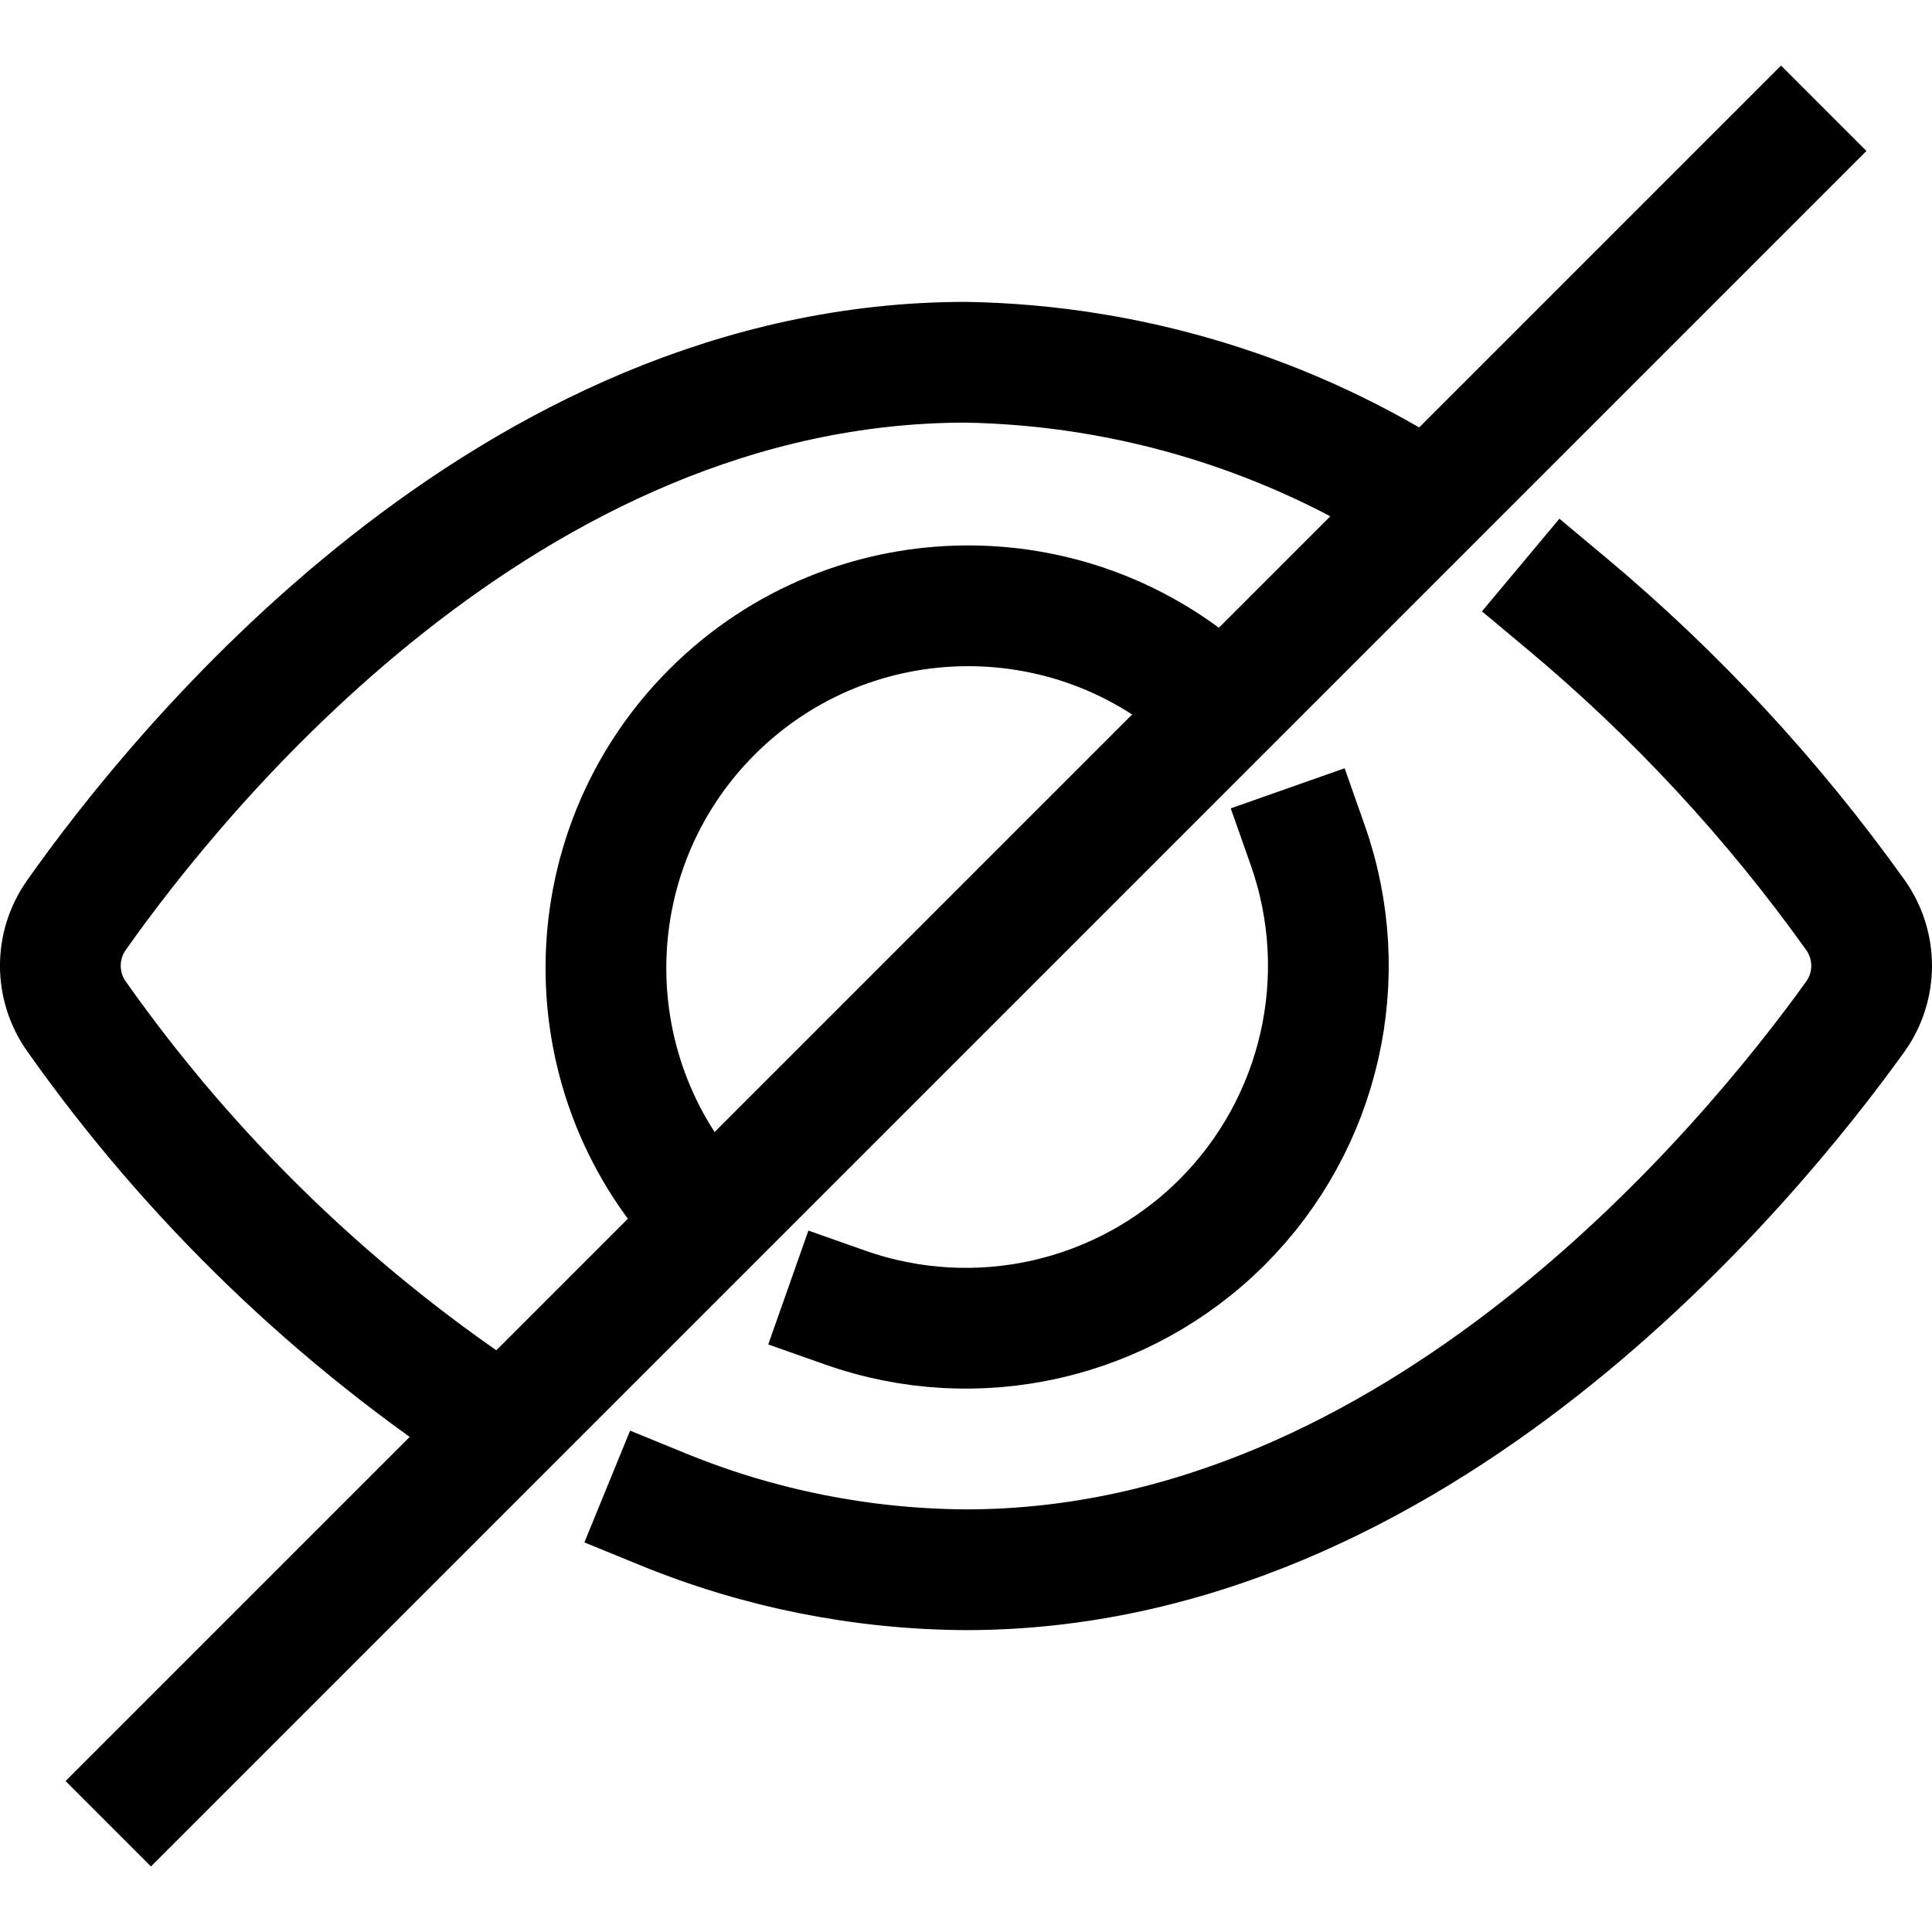
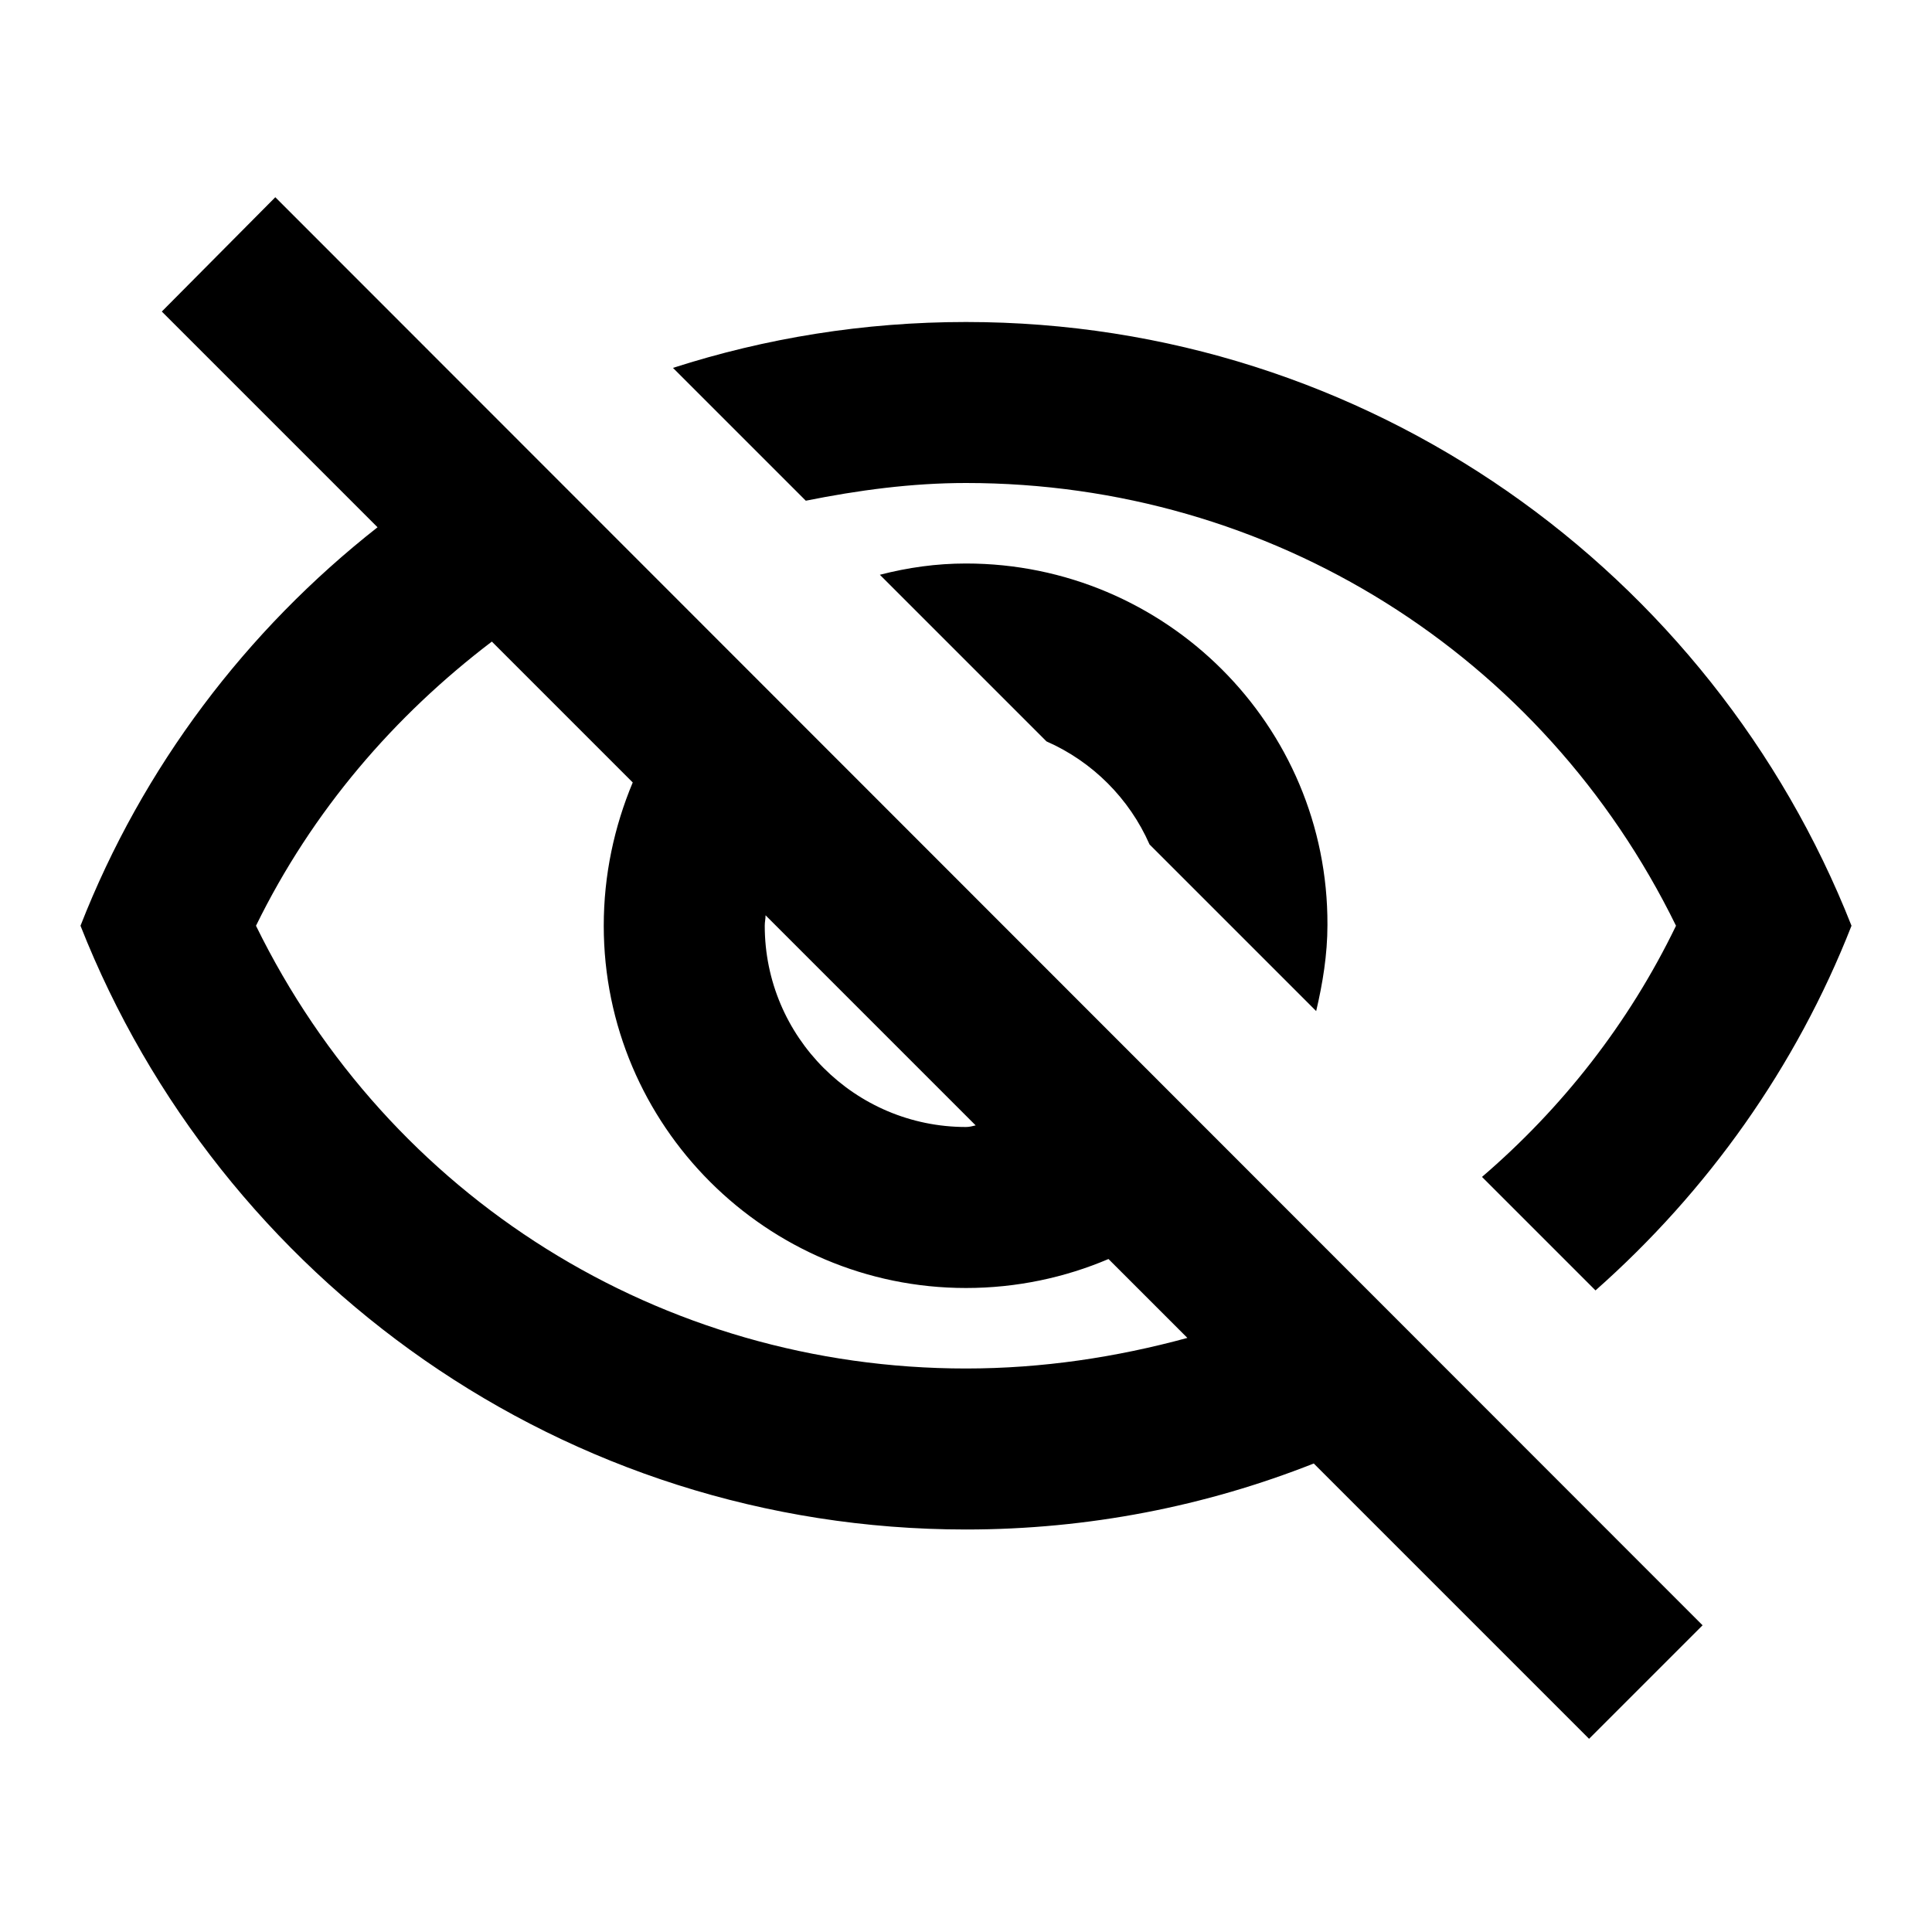
- <svg xmlns="http://www.w3.org/2000/svg" width="64" height="64" viewBox="0 0 64 64">
-   <g fill="#000" stroke="#000" stroke-linecap="square" stroke-linejoin="miter" stroke-width="4" class="nc-icon-wrapper">
-     <path fill="none" stroke="#000" stroke-linecap="butt" stroke-miterlimit="10" d="M16.69,47.31A52.12,52.12,0,0,1,2.537,33.673a2.9,2.9,0,0,1-.008-3.353C5.921,25.507,16.793,12,32,12a29.018,29.018,0,0,1,15.309,4.687" data-cap="butt" />
-     <path fill="none" stroke="#000" stroke-miterlimit="10" d="M51.909,20a55.426,55.426,0,0,1,9.554,10.311,2.9,2.9,0,0,1-.008,3.373C57.992,38.5,46.96,52,32,52a26.869,26.869,0,0,1-10.033-2" />
-     <line x1="5" x2="59" y1="59" y2="5" fill="none" stroke-miterlimit="10" data-color="color-2" />
-     <path fill="none" stroke-miterlimit="10" d="M43.321,28A12.009,12.009,0,0,1,28,43.316" data-color="color-2" />
-     <path fill="none" stroke-linecap="butt" stroke-miterlimit="10" d="M23.519,40.485A12,12,0,0,1,40.487,23.513" data-cap="butt" data-color="color-2" />
-   </g>
+ <svg xmlns="http://www.w3.org/2000/svg" width="24" height="24" fill="#000" viewBox="0 0 24 24">
+   <path fill="none" d="M0 0h24v24H0V0zm0 0h24v24H0V0zm0 0h24v24H0V0zm0 0h24v24H0V0z" />
+   <path d="M12 6c3.79 0 7.17 2.13 8.82 5.5-.59 1.22-1.42 2.27-2.41 3.12l1.41 1.41c1.39-1.23 2.49-2.77 3.18-4.53C21.27 7.11 17 4 12 4c-1.27 0-2.49.2-3.64.57l1.65 1.65C10.66 6.09 11.32 6 12 6zm-1.07 1.14L13 9.21c.57.25 1.03.71 1.28 1.28l2.07 2.07c.08-.34.14-.7.14-1.07C16.5 9.01 14.48 7 12 7c-.37 0-.72.05-1.07.14zM2.01 3.87l2.68 2.68C3.06 7.83 1.77 9.53 1 11.5 2.73 15.89 7 19 12 19c1.52 0 2.98-.29 4.32-.82l3.42 3.42 1.41-1.41L3.42 2.45 2.01 3.87zm7.5 7.5l2.61 2.61c-.04.01-.08.02-.12.02-1.38 0-2.5-1.12-2.5-2.5 0-.05.01-.08.01-.13zm-3.4-3.4l1.75 1.75c-.23.55-.36 1.15-.36 1.78 0 2.48 2.02 4.5 4.5 4.5.63 0 1.23-.13 1.77-.36l.98.98c-.88.24-1.8.38-2.75.38-3.79 0-7.17-2.13-8.82-5.5.7-1.43 1.72-2.61 2.93-3.53z" />
</svg>
